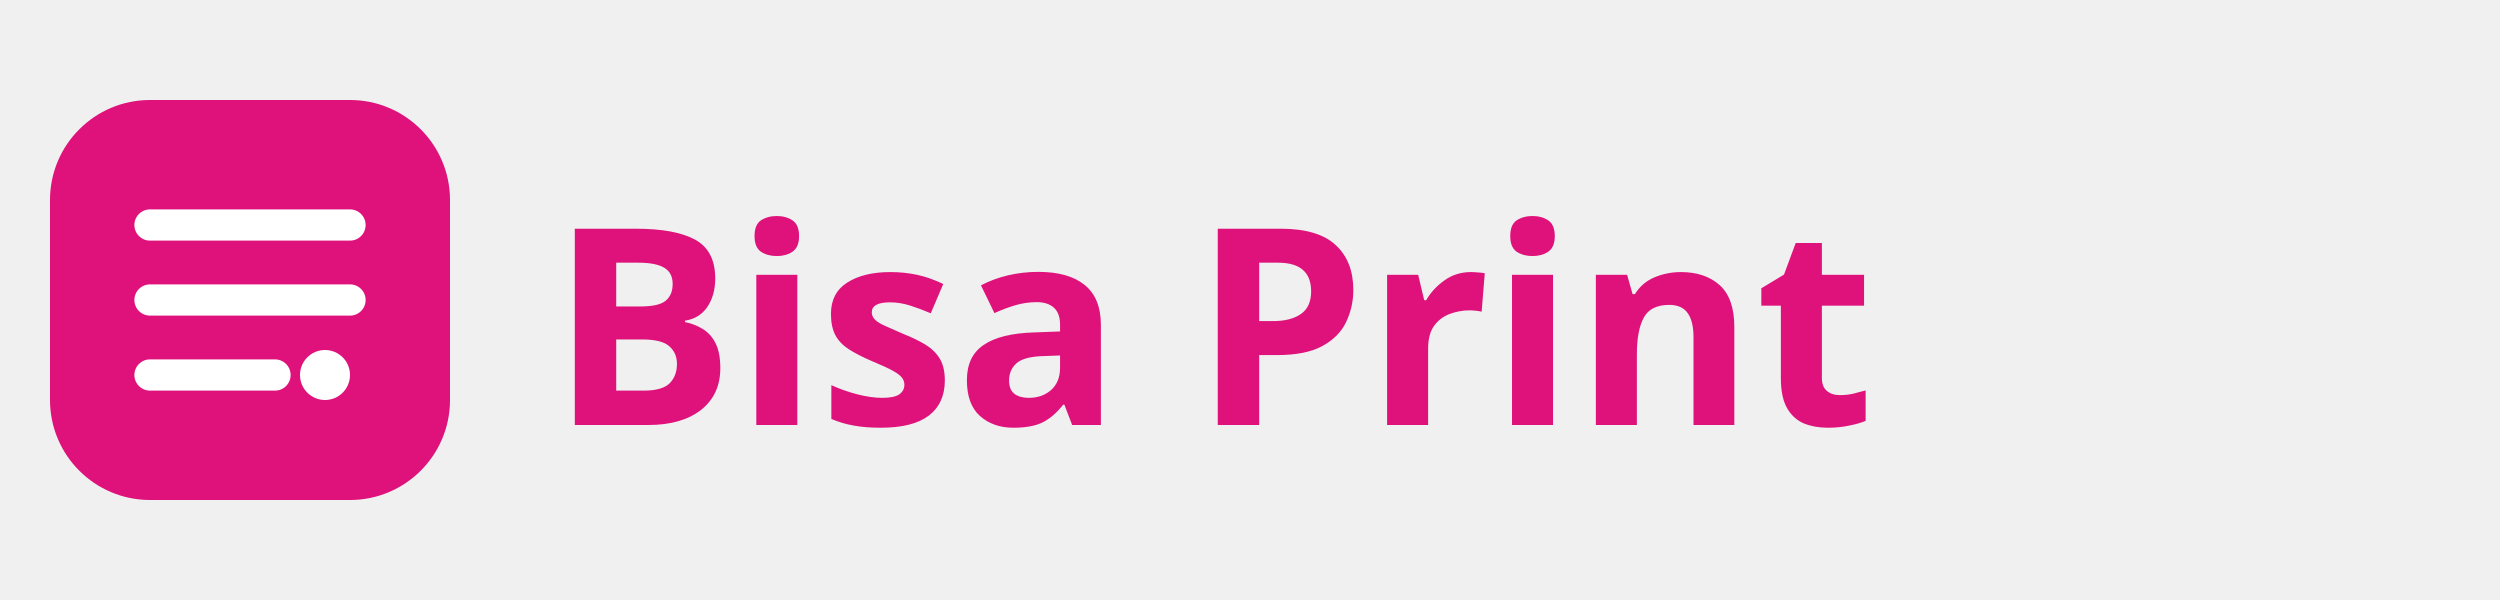
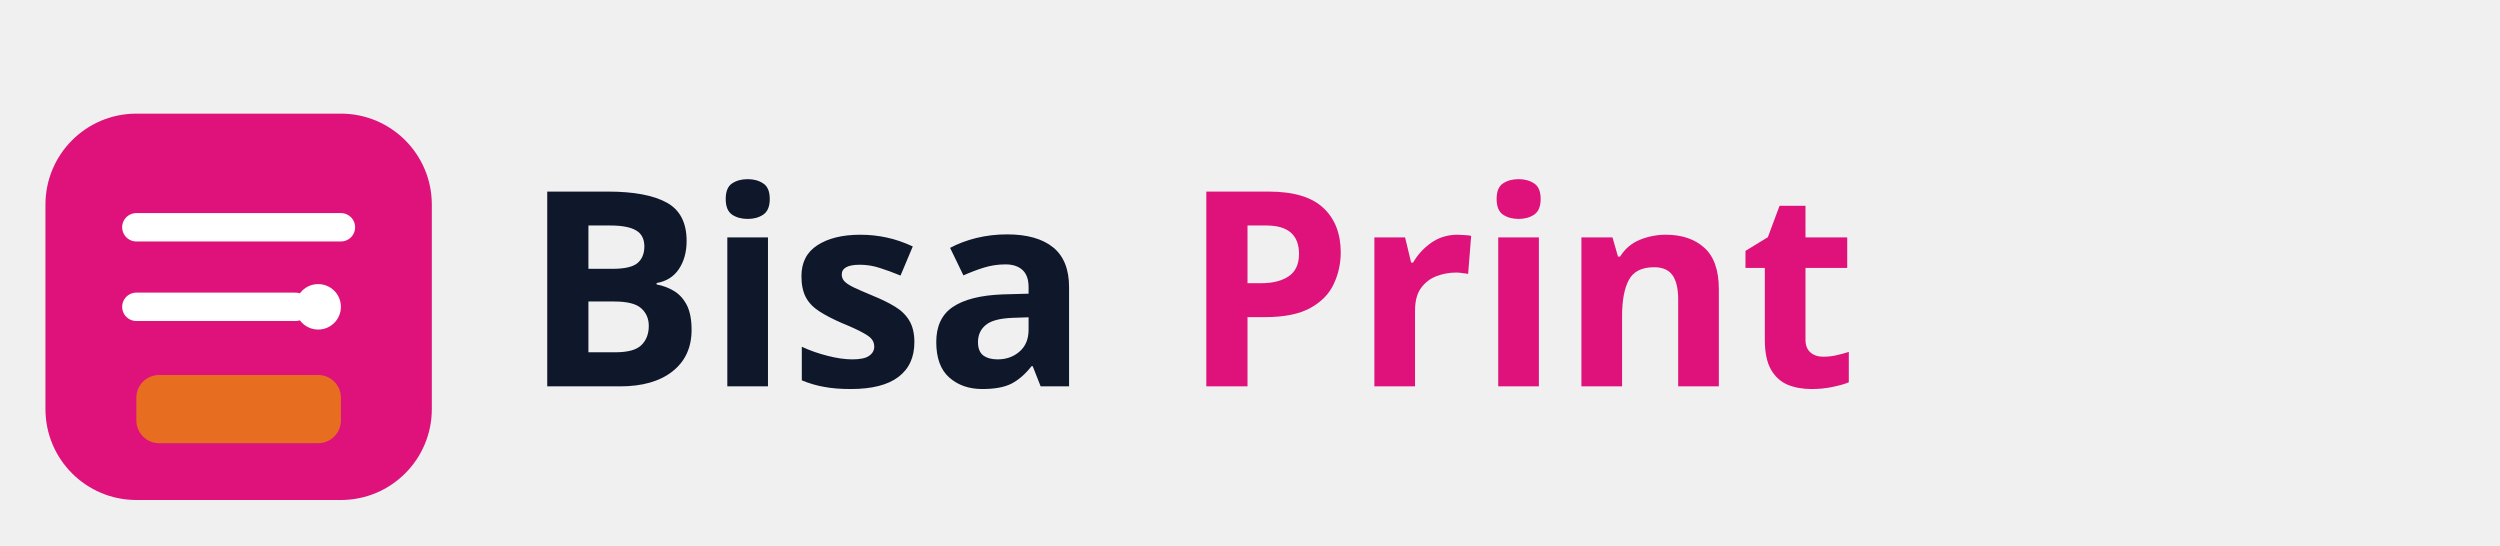
- <svg xmlns="http://www.w3.org/2000/svg" viewBox="0 0 200 48" fill="none">
-   <rect x="4" y="8" width="32" height="32" rx="8" fill="#DE127A" />
-   <path d="M12 18h16M12 24h16M12 30h10" stroke="white" stroke-width="2.5" stroke-linecap="round" />
-   <circle cx="26" cy="30" r="2" fill="white" />
-   <text x="44" y="34" font-family="Plus Jakarta Sans, Poppins, sans-serif" font-size="22" font-weight="800" fill="#DE127A">Bisa Print</text>
+ <svg xmlns="http://www.w3.org/2000/svg" viewBox="0 0 220 48" fill="none" role="img" aria-label="BisaPrint">
+   <g clip-path="url(#clip)">
+     <rect x="4" y="10" width="34" height="34" rx="8" fill="#DE127A" />
+     <path d="M12 20h18M12 27h14" stroke="white" stroke-width="2.5" stroke-linecap="round" />
+     <circle cx="28" cy="27" r="2" fill="white" />
+     <rect x="12" y="33" width="18" height="6" rx="2" fill="#E87817" opacity="0.9" />
+   </g>
+   <text x="46" y="34" font-family="Plus Jakarta Sans, Poppins, sans-serif" font-size="24" font-weight="800" fill="#0F172A">Bisa</text>
+   <text x="104" y="34" font-family="Plus Jakarta Sans, Poppins, sans-serif" font-size="24" font-weight="800" fill="#DE127A">Print</text>
+   <defs>
+     <clipPath id="clip">
+       <rect x="4" y="10" width="34" height="34" rx="8" />
+     </clipPath>
+   </defs>
</svg>
